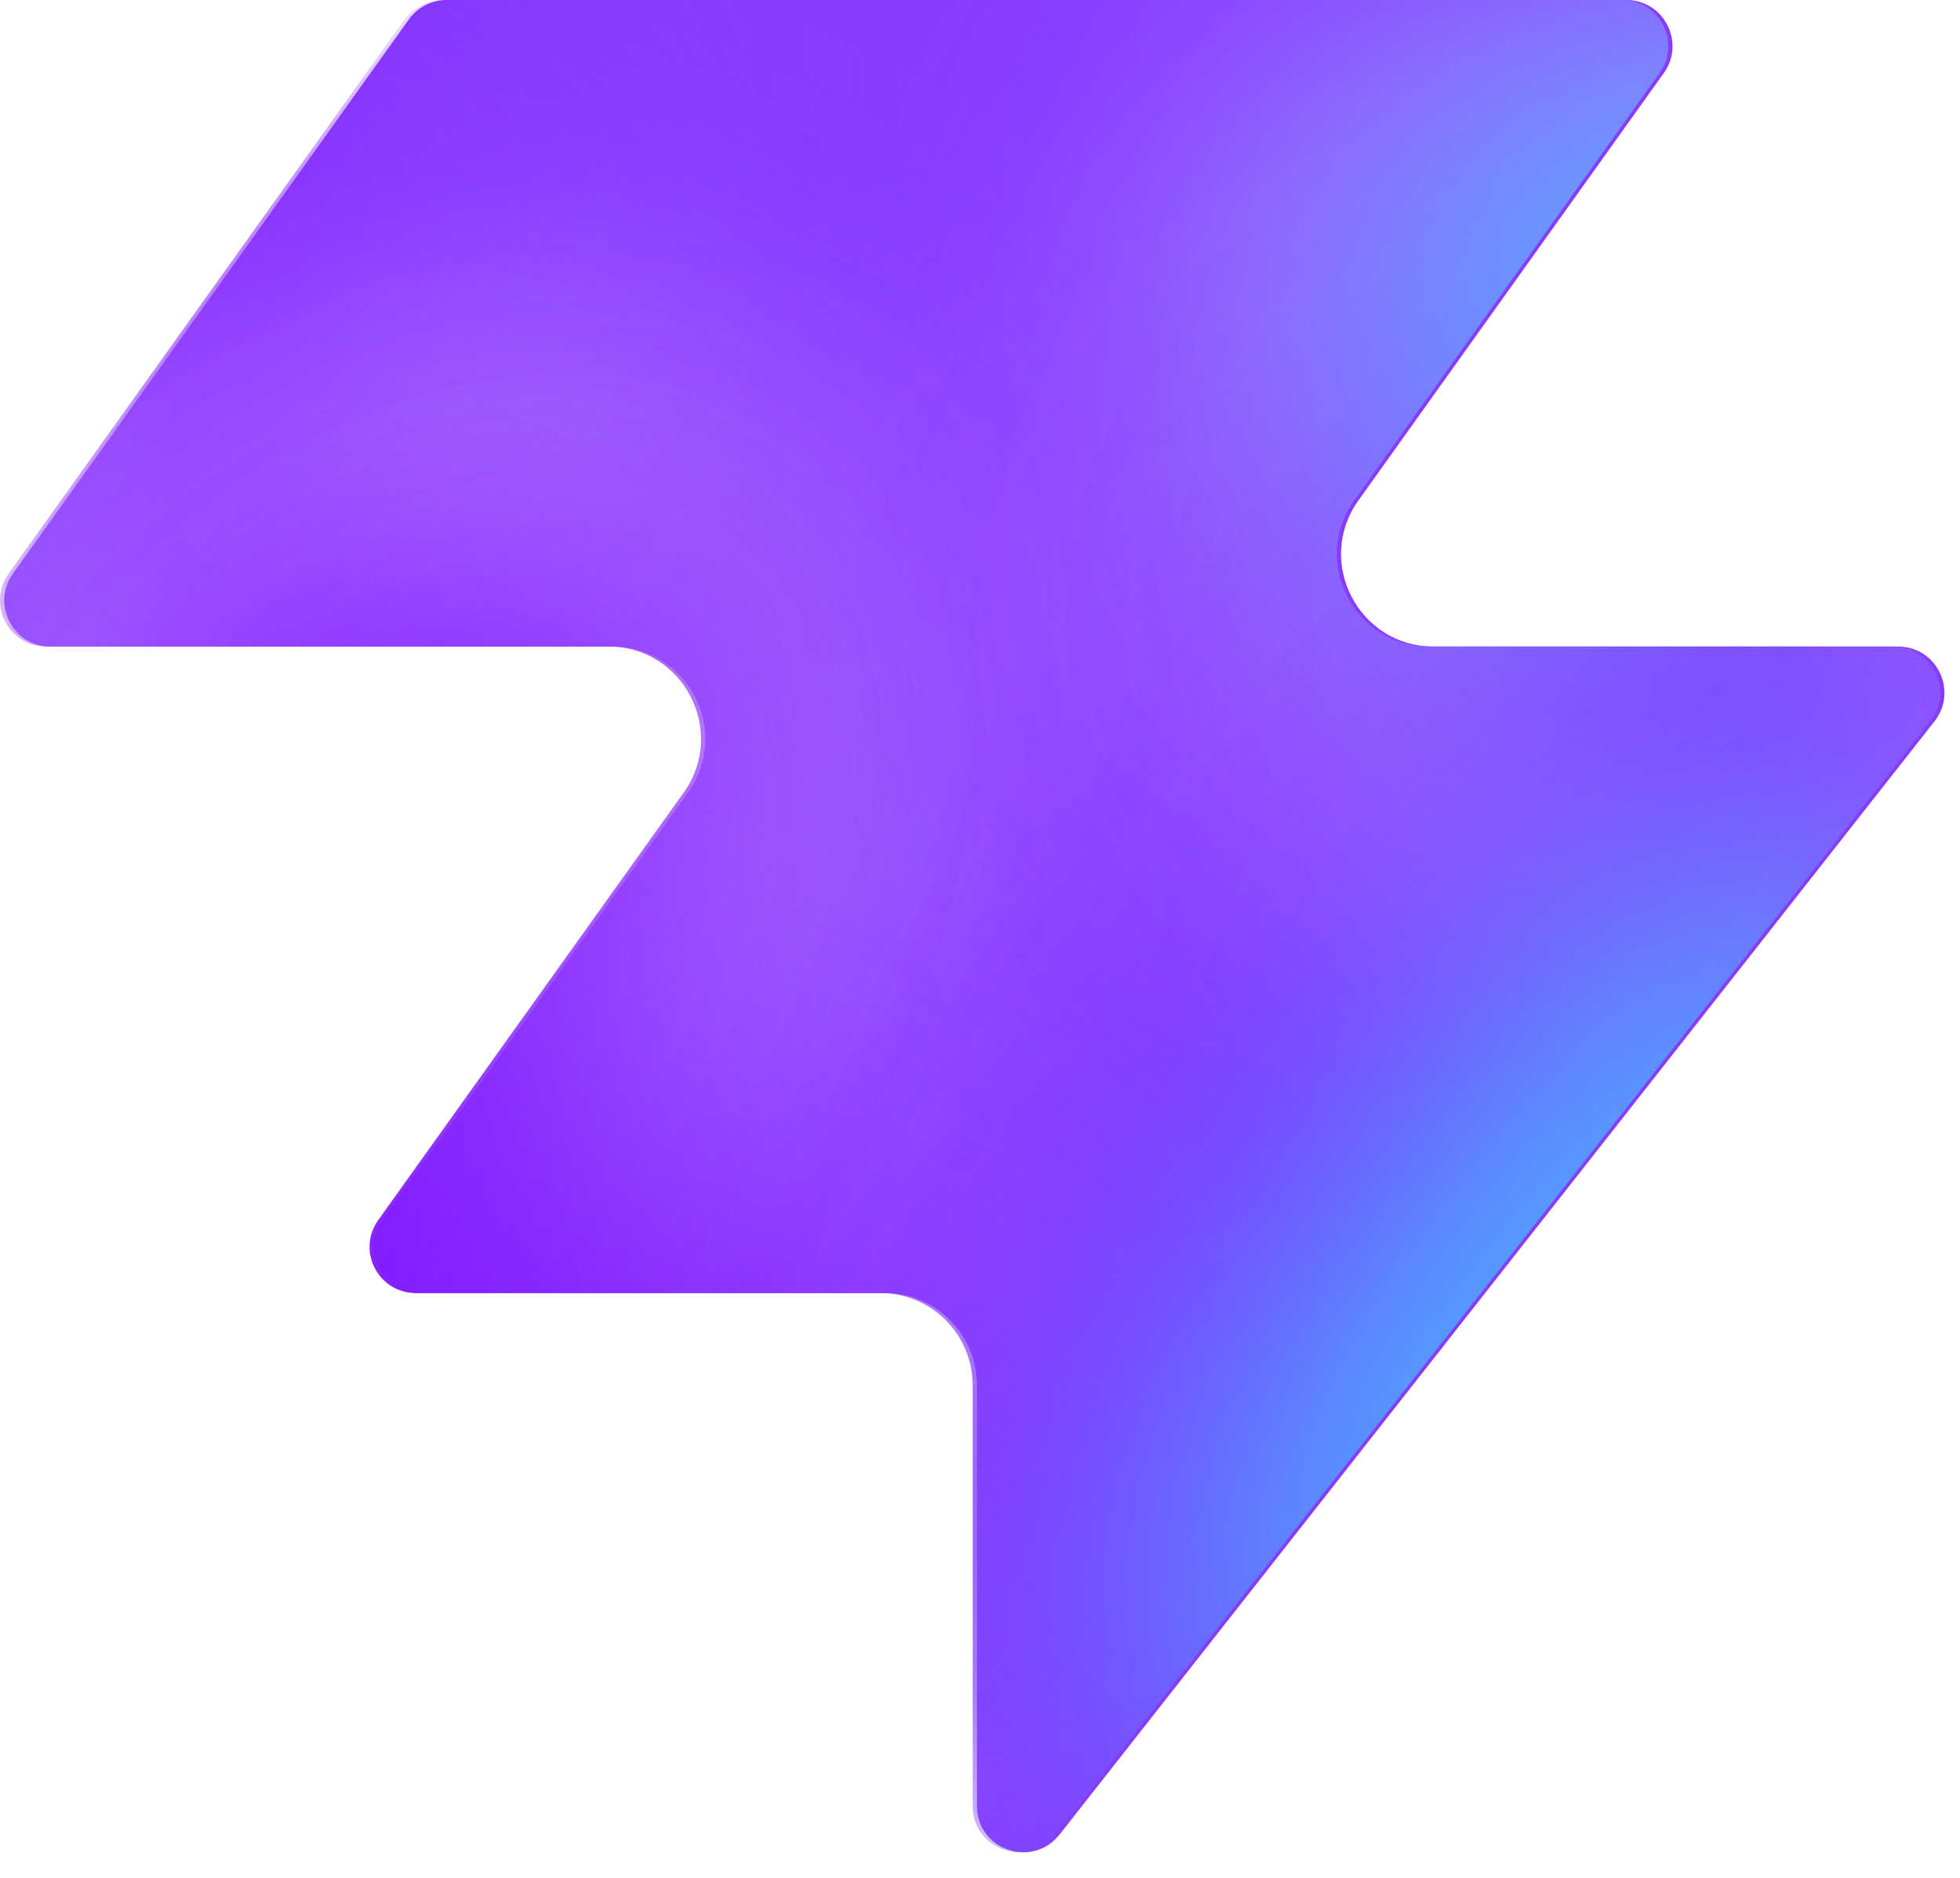
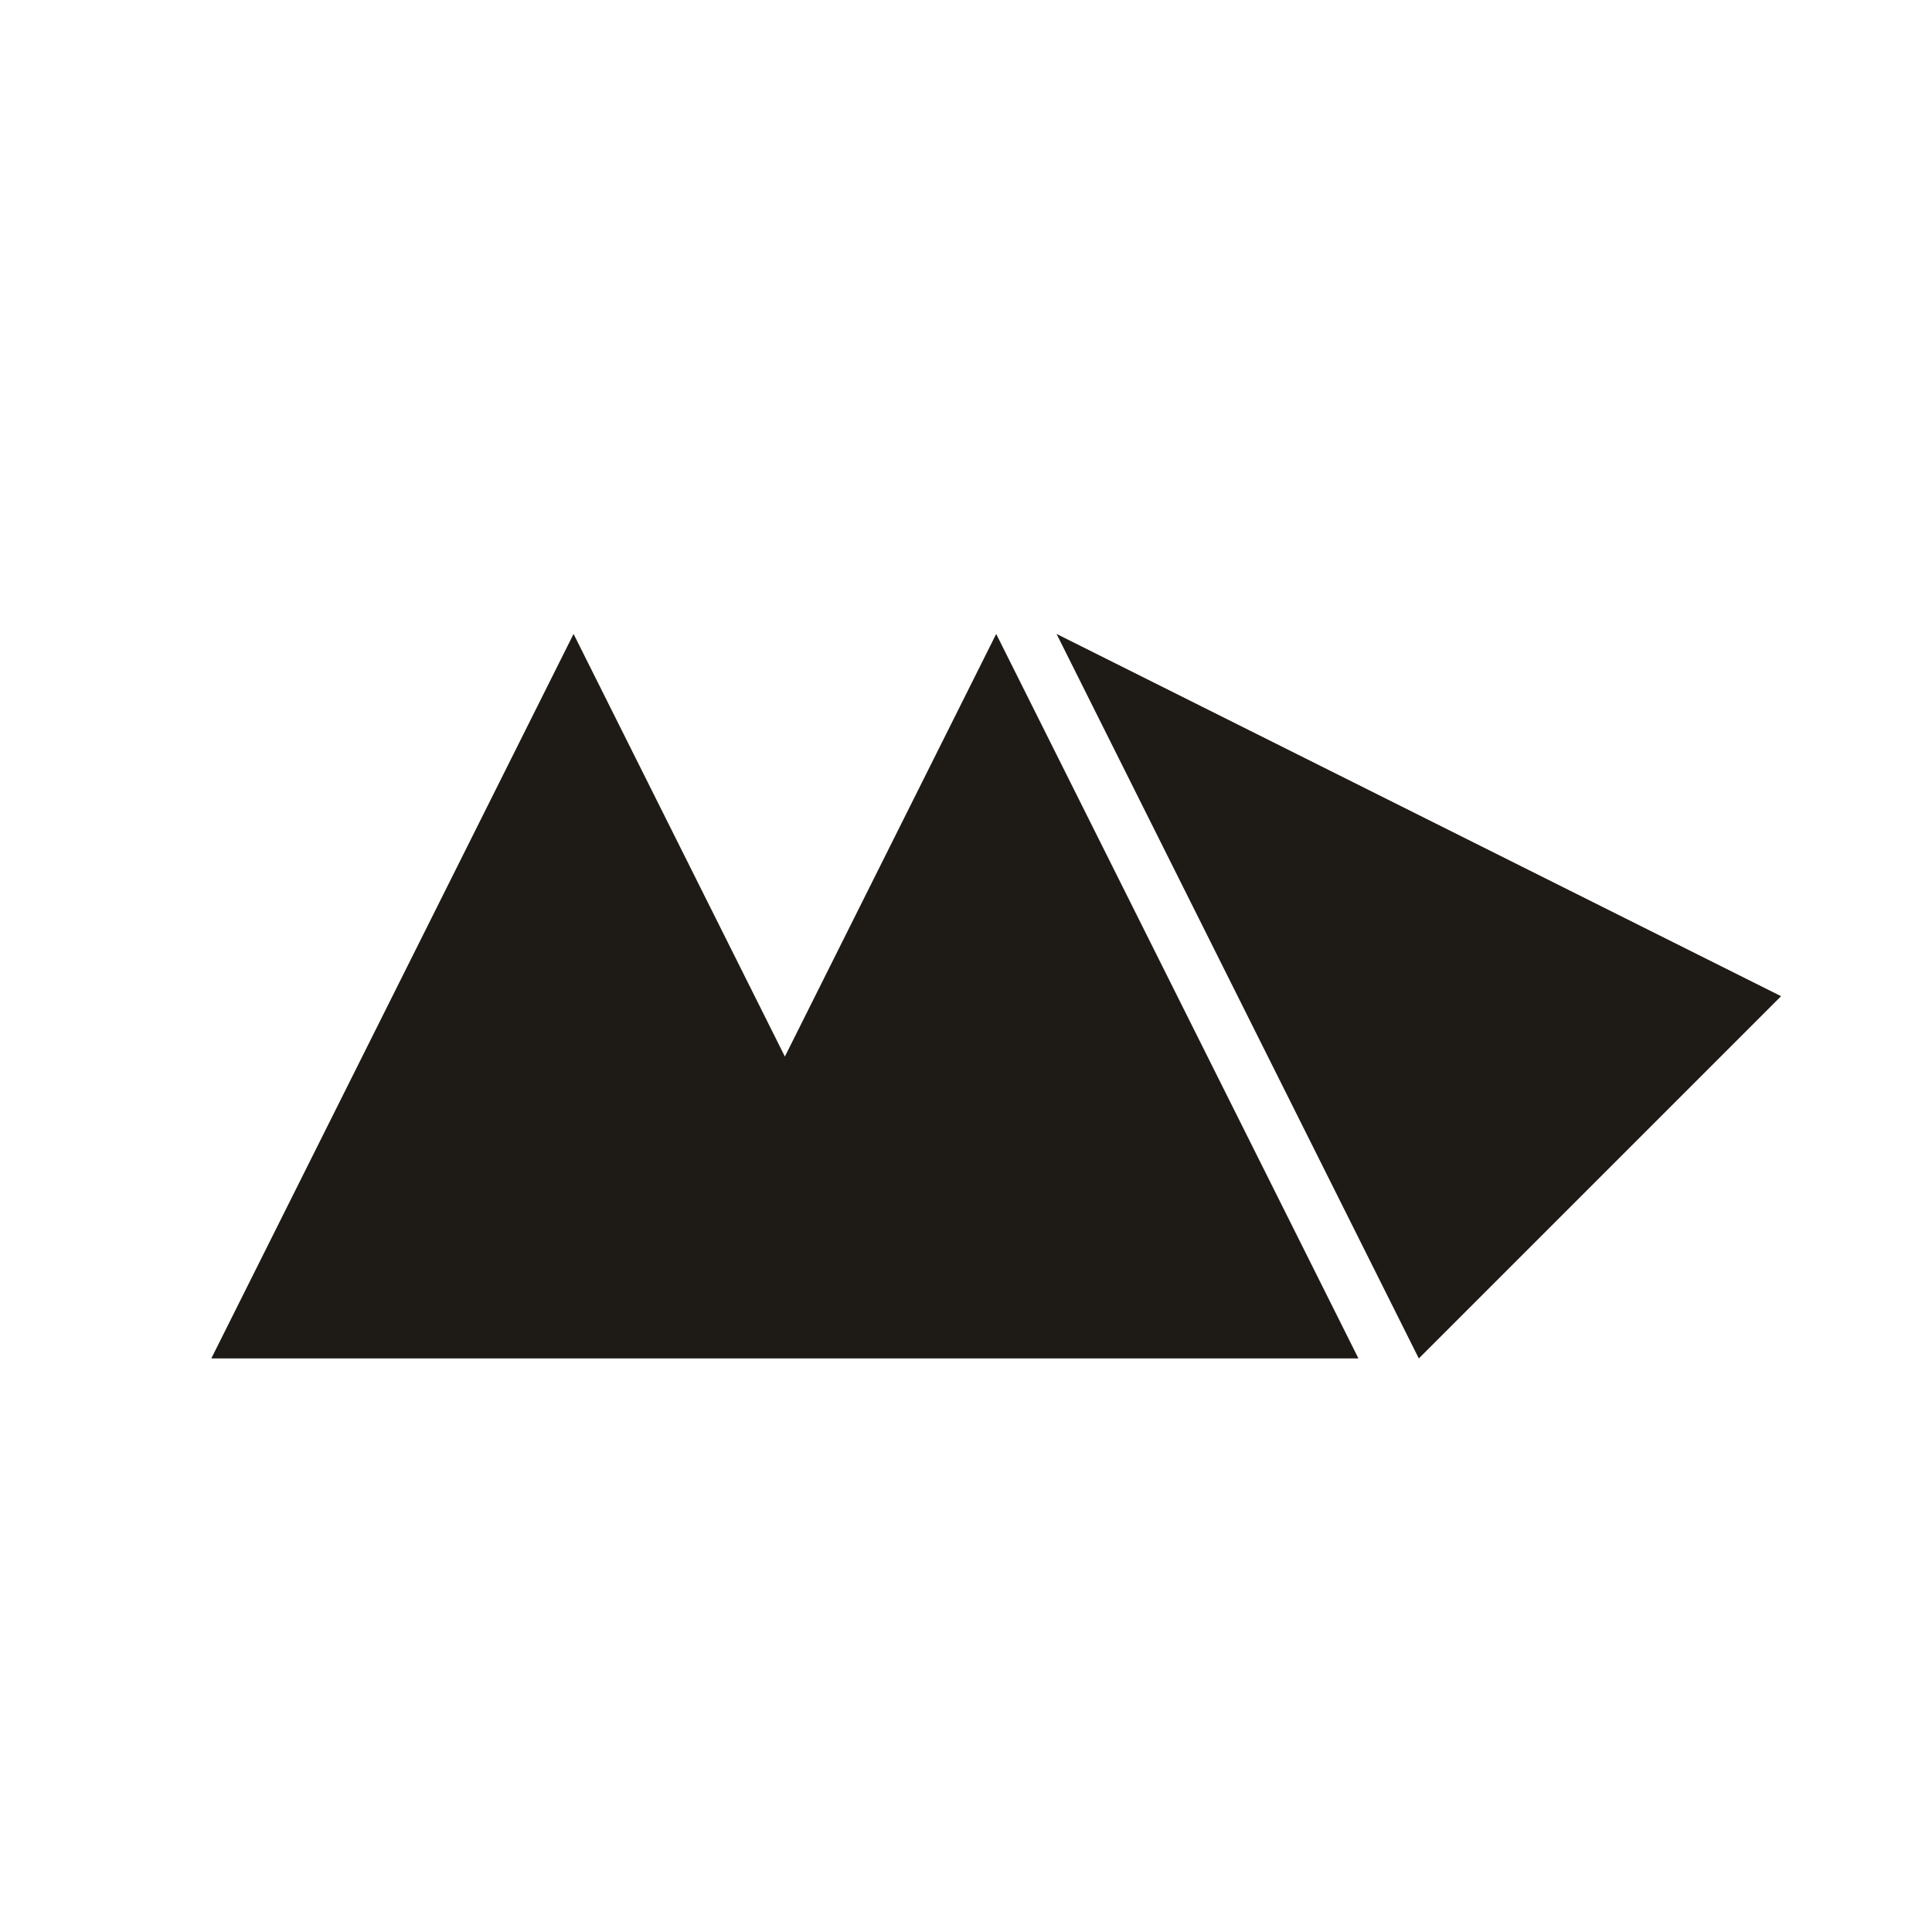
- <svg xmlns="http://www.w3.org/2000/svg" width="48" height="46" fill="none" viewBox="0 0 48 46">
-   <path fill="#863bff" d="M25.946 44.938c-.664.845-2.021.375-2.021-.698V33.937a2.26 2.26 0 0 0-2.262-2.262H10.287c-.92 0-1.456-1.04-.92-1.788l7.48-10.471c1.07-1.497 0-3.578-1.842-3.578H1.237c-.92 0-1.456-1.04-.92-1.788L10.013.474c.214-.297.556-.474.92-.474h28.894c.92 0 1.456 1.04.92 1.788l-7.48 10.471c-1.07 1.498 0 3.579 1.842 3.579h11.377c.943 0 1.473 1.088.89 1.83L25.947 44.94z" style="fill:#863bff;fill:color(display-p3 .525 .23 1);fill-opacity:1" />
-   <mask id="a" width="48" height="46" x="0" y="0" maskUnits="userSpaceOnUse" style="mask-type:alpha">
-     <path fill="#000" d="M25.842 44.938c-.664.844-2.021.375-2.021-.698V33.937a2.26 2.26 0 0 0-2.262-2.262H10.183c-.92 0-1.456-1.04-.92-1.788l7.48-10.471c1.07-1.498 0-3.579-1.842-3.579H1.133c-.92 0-1.456-1.04-.92-1.787L9.91.473c.214-.297.556-.474.92-.474h28.894c.92 0 1.456 1.04.92 1.788l-7.48 10.471c-1.07 1.498 0 3.578 1.842 3.578h11.377c.943 0 1.473 1.088.89 1.832L25.843 44.94z" style="fill:#000;fill-opacity:1" />
-   </mask>
-   <g mask="url(#a)">
-     <g filter="url(#b)">
-       <ellipse cx="5.508" cy="14.704" fill="#ede6ff" rx="5.508" ry="14.704" style="fill:#ede6ff;fill:color(display-p3 .927 .903 1);fill-opacity:1" transform="matrix(.00324 1 1 -.00324 -4.47 31.516)" />
-     </g>
-     <g filter="url(#c)">
-       <ellipse cx="10.399" cy="29.851" fill="#ede6ff" rx="10.399" ry="29.851" style="fill:#ede6ff;fill:color(display-p3 .927 .903 1);fill-opacity:1" transform="matrix(.00324 1 1 -.00324 -39.328 7.883)" />
-     </g>
-     <g filter="url(#d)">
-       <ellipse cx="5.508" cy="30.487" fill="#7e14ff" rx="5.508" ry="30.487" style="fill:#7e14ff;fill:color(display-p3 .492 .077 1);fill-opacity:1" transform="rotate(89.814 -25.913 -14.639)scale(1 -1)" />
-     </g>
-     <g filter="url(#e)">
-       <ellipse cx="5.508" cy="30.599" fill="#7e14ff" rx="5.508" ry="30.599" style="fill:#7e14ff;fill:color(display-p3 .492 .077 1);fill-opacity:1" transform="rotate(89.814 -32.644 -3.334)scale(1 -1)" />
-     </g>
-     <g filter="url(#f)">
-       <ellipse cx="5.508" cy="30.599" fill="#7e14ff" rx="5.508" ry="30.599" style="fill:#7e14ff;fill:color(display-p3 .492 .077 1);fill-opacity:1" transform="matrix(.00324 1 1 -.00324 -34.34 30.47)" />
-     </g>
-     <g filter="url(#g)">
-       <ellipse cx="14.072" cy="22.078" fill="#ede6ff" rx="14.072" ry="22.078" style="fill:#ede6ff;fill:color(display-p3 .927 .903 1);fill-opacity:1" transform="rotate(93.35 24.506 48.493)scale(-1 1)" />
-     </g>
-     <g filter="url(#h)">
-       <ellipse cx="3.47" cy="21.501" fill="#7e14ff" rx="3.47" ry="21.501" style="fill:#7e14ff;fill:color(display-p3 .492 .077 1);fill-opacity:1" transform="rotate(89.009 28.708 47.59)scale(-1 1)" />
-     </g>
-     <g filter="url(#i)">
-       <ellipse cx="3.47" cy="21.501" fill="#7e14ff" rx="3.47" ry="21.501" style="fill:#7e14ff;fill:color(display-p3 .492 .077 1);fill-opacity:1" transform="rotate(89.009 28.708 47.59)scale(-1 1)" />
-     </g>
-     <g filter="url(#j)">
-       <ellipse cx=".387" cy="8.972" fill="#7e14ff" rx="4.407" ry="29.108" style="fill:#7e14ff;fill:color(display-p3 .492 .077 1);fill-opacity:1" transform="rotate(39.51 .387 8.972)" />
-     </g>
-     <g filter="url(#k)">
-       <ellipse cx="47.523" cy="-6.092" fill="#7e14ff" rx="4.407" ry="29.108" style="fill:#7e14ff;fill:color(display-p3 .492 .077 1);fill-opacity:1" transform="rotate(37.892 47.523 -6.092)" />
-     </g>
-     <g filter="url(#l)">
-       <ellipse cx="41.412" cy="6.333" fill="#47bfff" rx="5.971" ry="9.665" style="fill:#47bfff;fill:color(display-p3 .28 .748 1);fill-opacity:1" transform="rotate(37.892 41.412 6.333)" />
-     </g>
-     <g filter="url(#m)">
-       <ellipse cx="-1.879" cy="38.332" fill="#7e14ff" rx="4.407" ry="29.108" style="fill:#7e14ff;fill:color(display-p3 .492 .077 1);fill-opacity:1" transform="rotate(37.892 -1.88 38.332)" />
-     </g>
-     <g filter="url(#n)">
-       <ellipse cx="-1.879" cy="38.332" fill="#7e14ff" rx="4.407" ry="29.108" style="fill:#7e14ff;fill:color(display-p3 .492 .077 1);fill-opacity:1" transform="rotate(37.892 -1.88 38.332)" />
-     </g>
-     <g filter="url(#o)">
-       <ellipse cx="35.651" cy="29.907" fill="#7e14ff" rx="4.407" ry="29.108" style="fill:#7e14ff;fill:color(display-p3 .492 .077 1);fill-opacity:1" transform="rotate(37.892 35.651 29.907)" />
-     </g>
-     <g filter="url(#p)">
-       <ellipse cx="38.418" cy="32.4" fill="#47bfff" rx="5.971" ry="15.297" style="fill:#47bfff;fill:color(display-p3 .28 .748 1);fill-opacity:1" transform="rotate(37.892 38.418 32.4)" />
-     </g>
-   </g>
-   <defs>
-     <filter id="b" width="60.045" height="41.654" x="-19.77" y="16.149" color-interpolation-filters="sRGB" filterUnits="userSpaceOnUse">
-       <feFlood flood-opacity="0" result="BackgroundImageFix" />
-       <feBlend in="SourceGraphic" in2="BackgroundImageFix" result="shape" />
-       <feGaussianBlur result="effect1_foregroundBlur_2002_17158" stdDeviation="7.659" />
-     </filter>
-     <filter id="c" width="90.34" height="51.437" x="-54.613" y="-7.533" color-interpolation-filters="sRGB" filterUnits="userSpaceOnUse">
-       <feFlood flood-opacity="0" result="BackgroundImageFix" />
-       <feBlend in="SourceGraphic" in2="BackgroundImageFix" result="shape" />
-       <feGaussianBlur result="effect1_foregroundBlur_2002_17158" stdDeviation="7.659" />
-     </filter>
-     <filter id="d" width="79.355" height="29.4" x="-49.64" y="2.03" color-interpolation-filters="sRGB" filterUnits="userSpaceOnUse">
-       <feFlood flood-opacity="0" result="BackgroundImageFix" />
-       <feBlend in="SourceGraphic" in2="BackgroundImageFix" result="shape" />
-       <feGaussianBlur result="effect1_foregroundBlur_2002_17158" stdDeviation="4.596" />
-     </filter>
-     <filter id="e" width="79.579" height="29.4" x="-45.045" y="20.029" color-interpolation-filters="sRGB" filterUnits="userSpaceOnUse">
-       <feFlood flood-opacity="0" result="BackgroundImageFix" />
-       <feBlend in="SourceGraphic" in2="BackgroundImageFix" result="shape" />
-       <feGaussianBlur result="effect1_foregroundBlur_2002_17158" stdDeviation="4.596" />
-     </filter>
-     <filter id="f" width="79.579" height="29.4" x="-43.513" y="21.178" color-interpolation-filters="sRGB" filterUnits="userSpaceOnUse">
-       <feFlood flood-opacity="0" result="BackgroundImageFix" />
-       <feBlend in="SourceGraphic" in2="BackgroundImageFix" result="shape" />
-       <feGaussianBlur result="effect1_foregroundBlur_2002_17158" stdDeviation="4.596" />
-     </filter>
-     <filter id="g" width="74.749" height="58.852" x="15.756" y="-17.901" color-interpolation-filters="sRGB" filterUnits="userSpaceOnUse">
-       <feFlood flood-opacity="0" result="BackgroundImageFix" />
-       <feBlend in="SourceGraphic" in2="BackgroundImageFix" result="shape" />
-       <feGaussianBlur result="effect1_foregroundBlur_2002_17158" stdDeviation="7.659" />
-     </filter>
-     <filter id="h" width="61.377" height="25.362" x="23.548" y="2.284" color-interpolation-filters="sRGB" filterUnits="userSpaceOnUse">
-       <feFlood flood-opacity="0" result="BackgroundImageFix" />
-       <feBlend in="SourceGraphic" in2="BackgroundImageFix" result="shape" />
-       <feGaussianBlur result="effect1_foregroundBlur_2002_17158" stdDeviation="4.596" />
-     </filter>
-     <filter id="i" width="61.377" height="25.362" x="23.548" y="2.284" color-interpolation-filters="sRGB" filterUnits="userSpaceOnUse">
-       <feFlood flood-opacity="0" result="BackgroundImageFix" />
-       <feBlend in="SourceGraphic" in2="BackgroundImageFix" result="shape" />
-       <feGaussianBlur result="effect1_foregroundBlur_2002_17158" stdDeviation="4.596" />
-     </filter>
-     <filter id="j" width="56.045" height="63.649" x="-27.636" y="-22.853" color-interpolation-filters="sRGB" filterUnits="userSpaceOnUse">
-       <feFlood flood-opacity="0" result="BackgroundImageFix" />
-       <feBlend in="SourceGraphic" in2="BackgroundImageFix" result="shape" />
-       <feGaussianBlur result="effect1_foregroundBlur_2002_17158" stdDeviation="4.596" />
-     </filter>
-     <filter id="k" width="54.814" height="64.646" x="20.116" y="-38.415" color-interpolation-filters="sRGB" filterUnits="userSpaceOnUse">
-       <feFlood flood-opacity="0" result="BackgroundImageFix" />
-       <feBlend in="SourceGraphic" in2="BackgroundImageFix" result="shape" />
-       <feGaussianBlur result="effect1_foregroundBlur_2002_17158" stdDeviation="4.596" />
-     </filter>
-     <filter id="l" width="33.541" height="35.313" x="24.641" y="-11.323" color-interpolation-filters="sRGB" filterUnits="userSpaceOnUse">
-       <feFlood flood-opacity="0" result="BackgroundImageFix" />
-       <feBlend in="SourceGraphic" in2="BackgroundImageFix" result="shape" />
-       <feGaussianBlur result="effect1_foregroundBlur_2002_17158" stdDeviation="4.596" />
-     </filter>
-     <filter id="m" width="54.814" height="64.646" x="-29.286" y="6.009" color-interpolation-filters="sRGB" filterUnits="userSpaceOnUse">
-       <feFlood flood-opacity="0" result="BackgroundImageFix" />
-       <feBlend in="SourceGraphic" in2="BackgroundImageFix" result="shape" />
-       <feGaussianBlur result="effect1_foregroundBlur_2002_17158" stdDeviation="4.596" />
-     </filter>
-     <filter id="n" width="54.814" height="64.646" x="-29.286" y="6.009" color-interpolation-filters="sRGB" filterUnits="userSpaceOnUse">
-       <feFlood flood-opacity="0" result="BackgroundImageFix" />
-       <feBlend in="SourceGraphic" in2="BackgroundImageFix" result="shape" />
-       <feGaussianBlur result="effect1_foregroundBlur_2002_17158" stdDeviation="4.596" />
-     </filter>
-     <filter id="o" width="54.814" height="64.646" x="8.244" y="-2.416" color-interpolation-filters="sRGB" filterUnits="userSpaceOnUse">
-       <feFlood flood-opacity="0" result="BackgroundImageFix" />
-       <feBlend in="SourceGraphic" in2="BackgroundImageFix" result="shape" />
-       <feGaussianBlur result="effect1_foregroundBlur_2002_17158" stdDeviation="4.596" />
-     </filter>
-     <filter id="p" width="39.409" height="43.623" x="18.713" y="10.588" color-interpolation-filters="sRGB" filterUnits="userSpaceOnUse">
-       <feFlood flood-opacity="0" result="BackgroundImageFix" />
-       <feBlend in="SourceGraphic" in2="BackgroundImageFix" result="shape" />
-       <feGaussianBlur result="effect1_foregroundBlur_2002_17158" stdDeviation="4.596" />
-     </filter>
-   </defs>
+ <svg xmlns="http://www.w3.org/2000/svg" width="64" height="64" viewBox="0 0 64 64" fill="none">
+   <path d="M45 45H7L19 21L26 35L33 21L45 45Z" fill="#1E1B16" />
+   <path d="M59 33L47 45L35 21L59 33Z" fill="#1E1B16" />
</svg>
